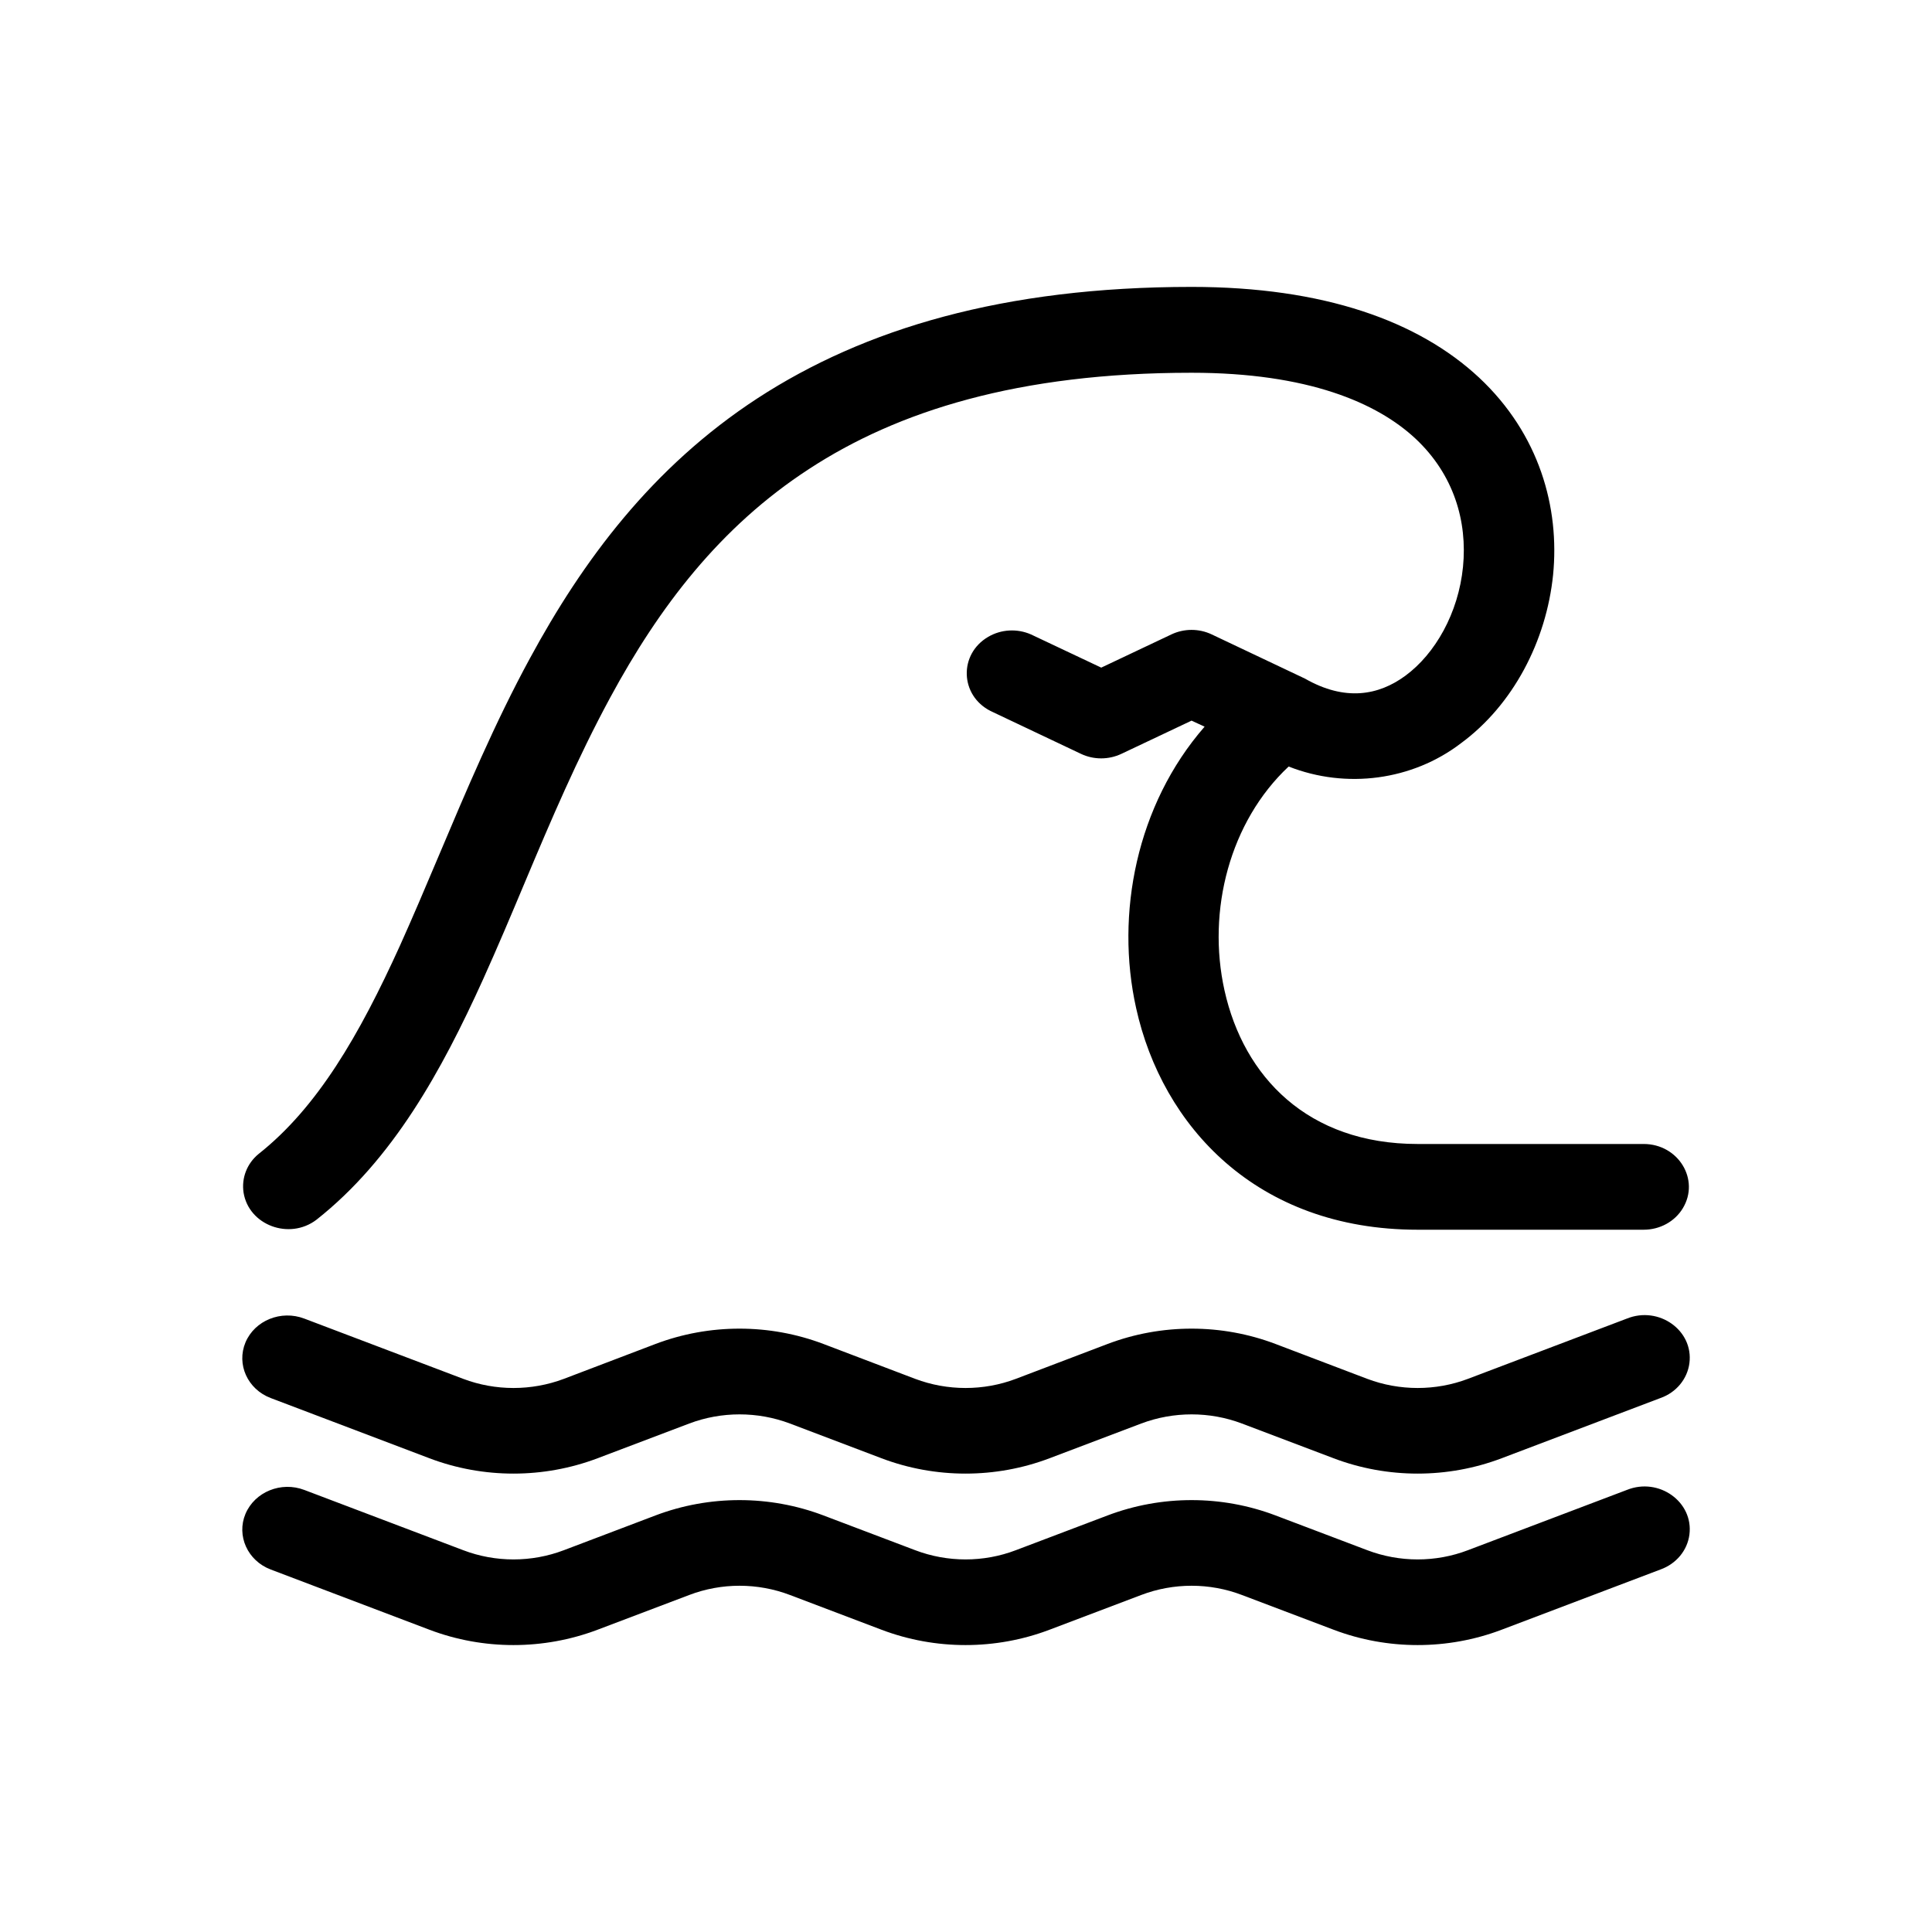
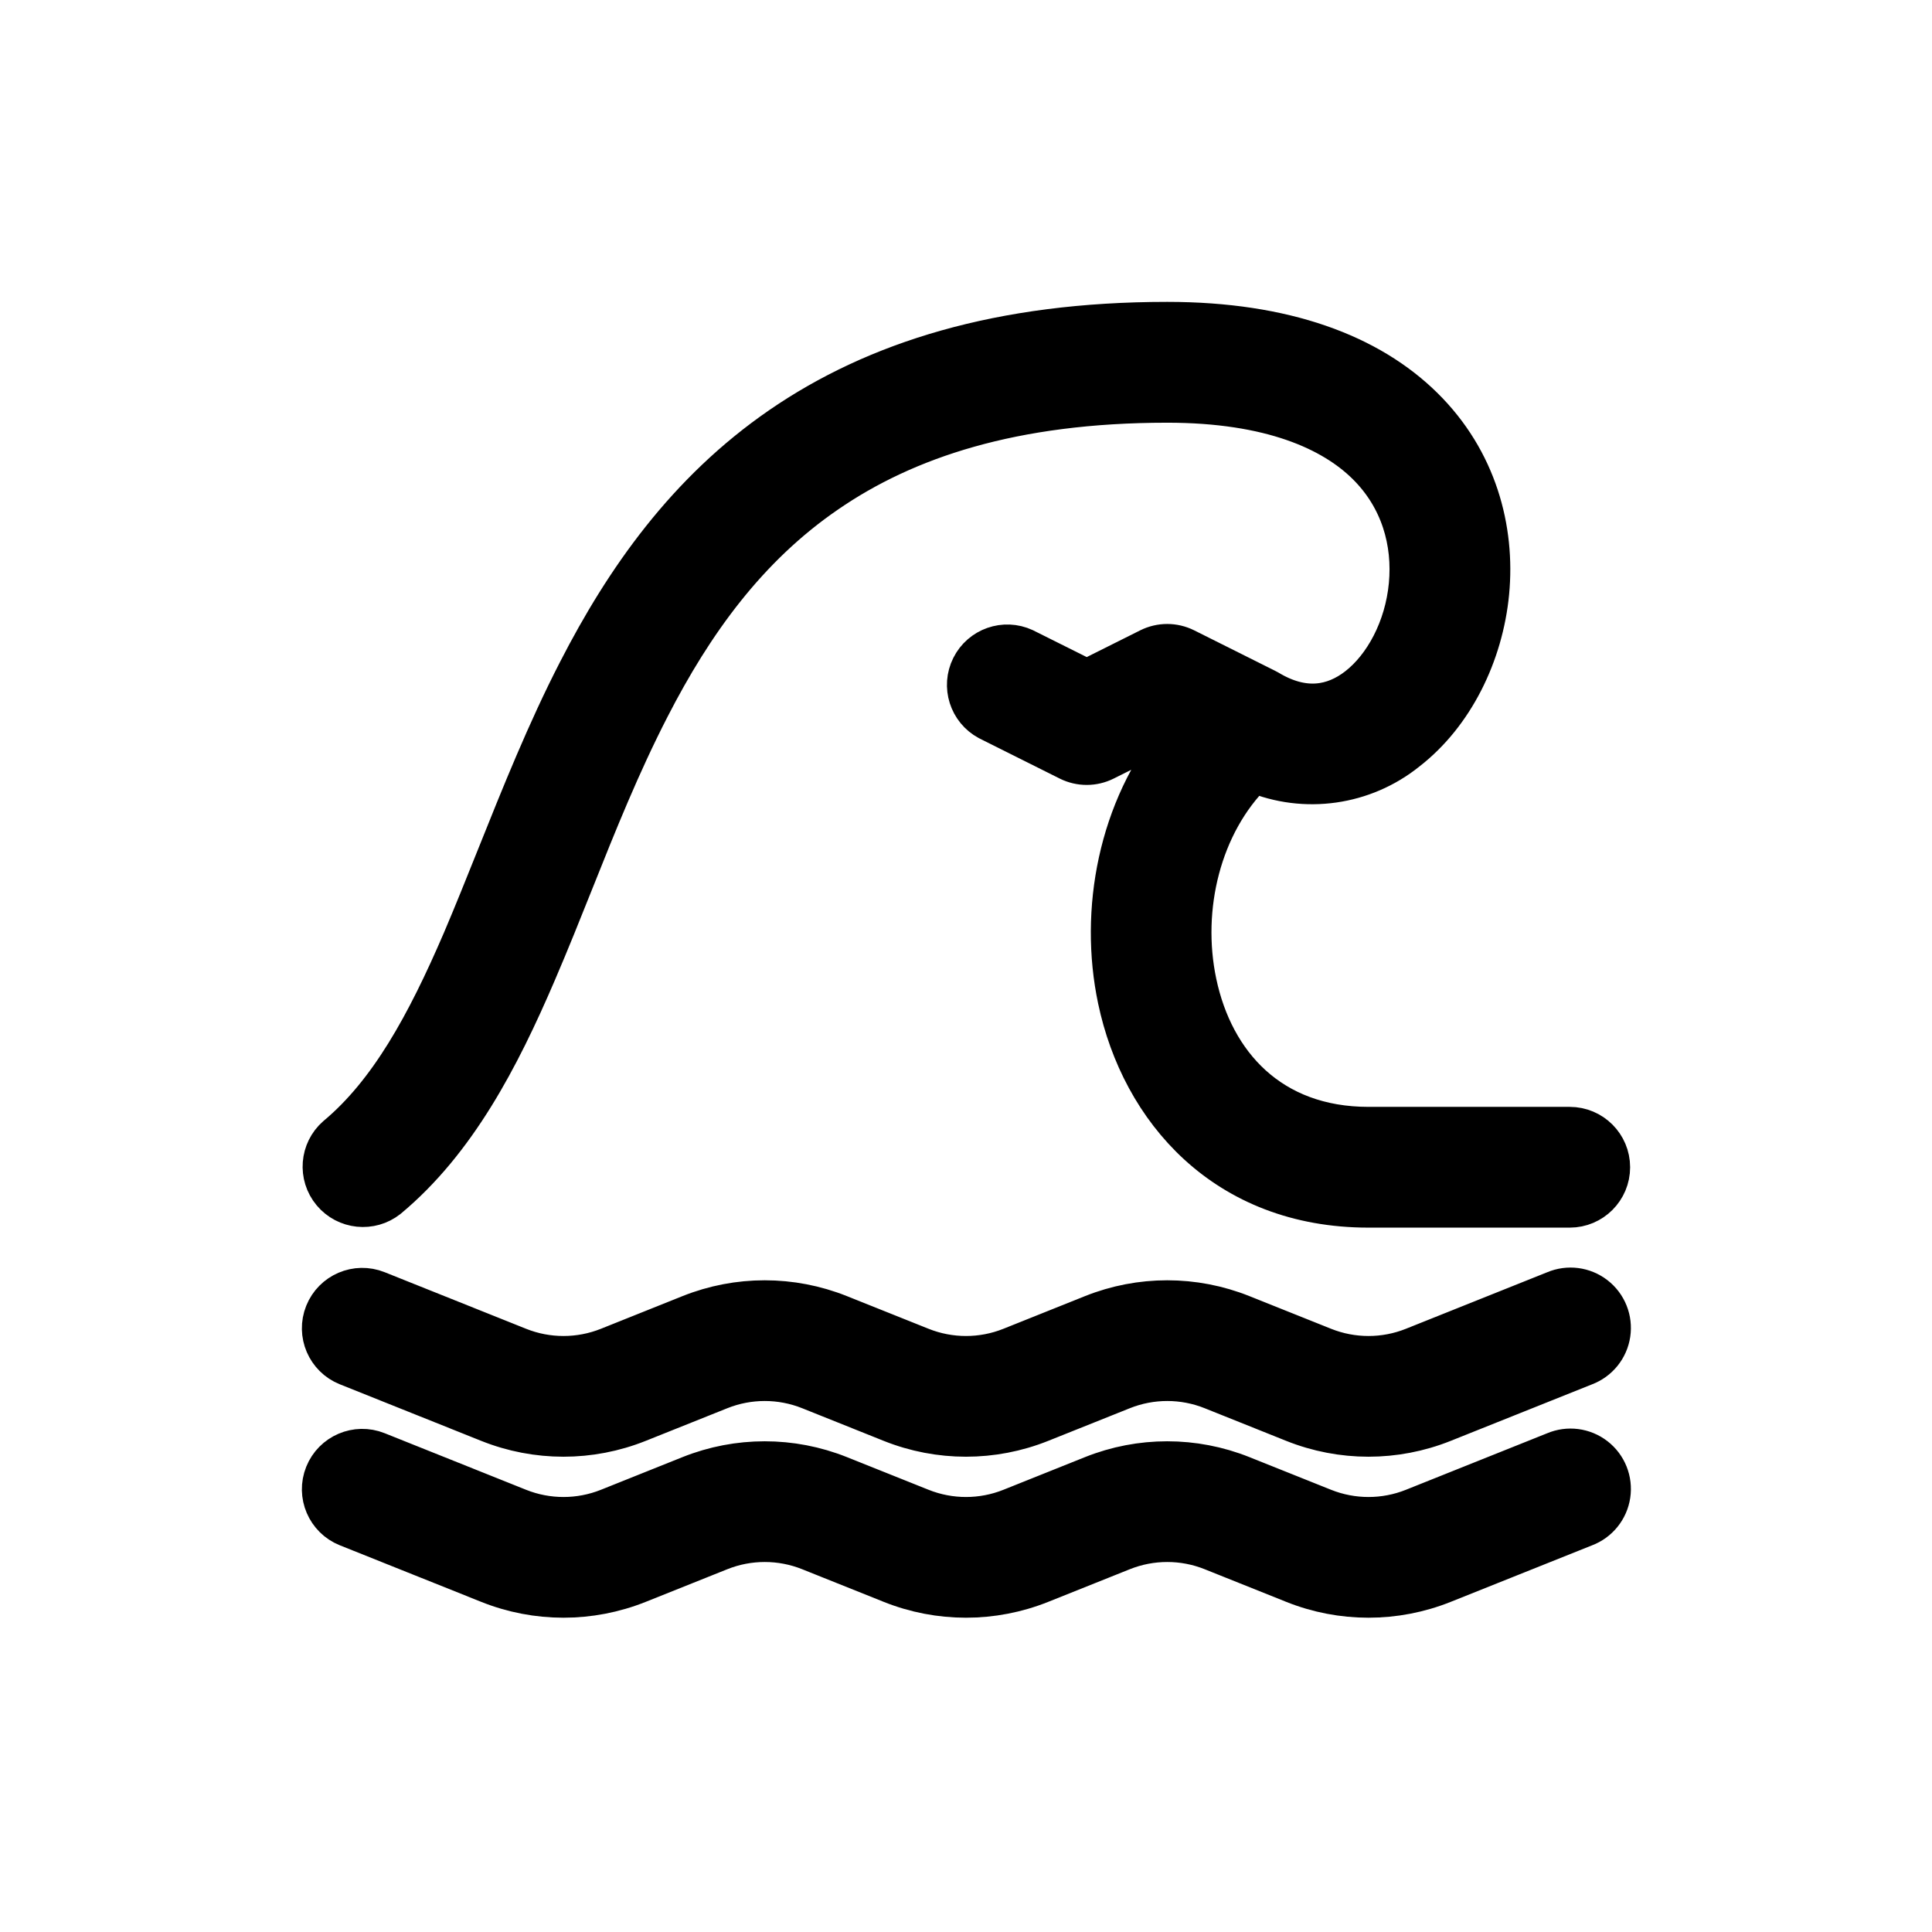
- <svg xmlns="http://www.w3.org/2000/svg" width="16" height="16" fill="currentColor" class="bi bi-tsunami" viewBox="0 0 16 16">
-   <path d="M 2.033 11.117 C 2.11 10.935 2.328 10.847 2.52 10.92 L 3.836 11.419 C 4.103 11.52 4.402 11.52 4.67 11.419 L 5.429 11.13 C 5.875 10.961 6.373 10.961 6.819 11.13 L 7.579 11.419 C 7.847 11.52 8.146 11.52 8.413 11.419 L 9.173 11.13 C 9.619 10.961 10.117 10.961 10.563 11.13 L 11.323 11.419 C 11.591 11.52 11.89 11.52 12.157 11.419 L 13.473 10.92 C 13.738 10.813 14.026 11.018 13.991 11.289 C 13.974 11.42 13.882 11.532 13.751 11.578 L 12.435 12.077 C 11.989 12.246 11.491 12.246 11.045 12.077 L 10.285 11.789 C 10.018 11.688 9.719 11.688 9.451 11.789 L 8.691 12.077 C 8.245 12.246 7.747 12.246 7.301 12.077 L 6.542 11.789 C 6.274 11.688 5.975 11.688 5.708 11.789 L 4.948 12.077 C 4.501 12.246 4.003 12.246 3.557 12.077 L 2.242 11.578 C 2.05 11.505 1.957 11.299 2.033 11.117 M 2.033 12.537 C 2.11 12.355 2.328 12.266 2.52 12.339 L 3.836 12.838 C 4.103 12.94 4.402 12.94 4.67 12.838 L 5.429 12.55 C 5.875 12.381 6.373 12.381 6.819 12.55 L 7.579 12.838 C 7.847 12.94 8.146 12.94 8.413 12.838 L 9.173 12.55 C 9.619 12.381 10.117 12.381 10.563 12.55 L 11.323 12.838 C 11.591 12.94 11.89 12.94 12.157 12.838 L 13.473 12.339 C 13.738 12.232 14.026 12.438 13.991 12.709 C 13.974 12.84 13.882 12.951 13.751 12.998 L 12.435 13.497 C 11.989 13.666 11.491 13.666 11.045 13.497 L 10.285 13.209 C 10.018 13.107 9.719 13.107 9.451 13.209 L 8.691 13.497 C 8.245 13.666 7.747 13.666 7.301 13.497 L 6.542 13.209 C 6.274 13.107 5.975 13.107 5.708 13.209 L 4.948 13.497 C 4.501 13.666 4.003 13.666 3.557 13.497 L 2.242 12.998 C 2.05 12.925 1.957 12.718 2.033 12.537 M 4 8.112 C 3.658 8.866 3.255 9.601 2.62 10.102 C 2.395 10.272 2.06 10.146 2.017 9.876 C 1.999 9.756 2.045 9.636 2.141 9.557 C 2.629 9.171 2.975 8.574 3.312 7.832 C 3.417 7.599 3.523 7.349 3.632 7.091 C 3.858 6.556 4.099 5.984 4.388 5.453 C 4.824 4.648 5.397 3.87 6.274 3.298 C 7.156 2.724 8.309 2.376 9.868 2.376 C 10.964 2.376 11.748 2.66 12.249 3.127 C 12.75 3.596 12.917 4.205 12.862 4.761 C 12.806 5.308 12.532 5.837 12.098 6.156 C 11.696 6.463 11.149 6.536 10.672 6.348 C 10.186 6.803 9.993 7.539 10.141 8.203 C 10.3 8.917 10.83 9.474 11.74 9.474 L 13.612 9.474 C 13.9 9.474 14.08 9.77 13.936 10.007 C 13.869 10.117 13.746 10.184 13.612 10.184 L 11.74 10.184 C 10.404 10.184 9.624 9.322 9.409 8.349 C 9.235 7.569 9.412 6.665 9.976 6.018 L 9.868 5.968 L 9.287 6.243 C 9.181 6.293 9.057 6.293 8.952 6.243 L 8.203 5.888 C 7.949 5.759 7.939 5.417 8.184 5.274 C 8.291 5.211 8.424 5.204 8.538 5.254 L 9.12 5.529 L 9.701 5.254 C 9.806 5.204 9.93 5.204 10.035 5.254 L 10.784 5.609 L 10.809 5.621 C 11.139 5.809 11.416 5.76 11.639 5.596 C 11.885 5.415 12.078 5.078 12.116 4.694 C 12.153 4.319 12.041 3.931 11.723 3.633 C 11.405 3.336 10.832 3.087 9.868 3.087 C 8.432 3.087 7.433 3.405 6.7 3.884 C 5.962 4.364 5.458 5.029 5.054 5.776 C 4.781 6.28 4.563 6.793 4.346 7.309 C 4.234 7.576 4.121 7.844 4 8.112" style="" />
+ <svg xmlns="http://www.w3.org/2000/svg" viewBox="-4 -4 24 24" fill="currentColor" stroke="currentColor" class="bi bi-tsunami" stroke-width="0.5" stroke-linejoin="round">
+   <path d="M.036 12.314a.5.5 0 0 1 .65-.278l1.757.703a1.5 1.5 0 0 0 1.114 0l1.014-.406a2.5 2.5 0 0 1 1.857 0l1.015.406a1.5 1.5 0 0 0 1.114 0l1.014-.406a2.5 2.5 0 0 1 1.857 0l1.015.406a1.5 1.5 0 0 0 1.114 0l1.757-.703a.5.5 0 1 1 .372.928l-1.758.703a2.5 2.5 0 0 1-1.857 0l-1.014-.406a1.5 1.5 0 0 0-1.114 0l-1.015.406a2.5 2.5 0 0 1-1.857 0l-1.014-.406a1.5 1.5 0 0 0-1.114 0l-1.015.406a2.5 2.5 0 0 1-1.857 0l-1.757-.703a.5.5 0 0 1-.278-.65m0 2a.5.5 0 0 1 .65-.278l1.757.703a1.5 1.5 0 0 0 1.114 0l1.014-.406a2.5 2.5 0 0 1 1.857 0l1.015.406a1.5 1.5 0 0 0 1.114 0l1.014-.406a2.5 2.5 0 0 1 1.857 0l1.015.406a1.5 1.5 0 0 0 1.114 0l1.757-.703a.5.5 0 1 1 .372.928l-1.758.703a2.5 2.5 0 0 1-1.857 0l-1.014-.406a1.5 1.5 0 0 0-1.114 0l-1.015.406a2.5 2.5 0 0 1-1.857 0l-1.014-.406a1.5 1.5 0 0 0-1.114 0l-1.015.406a2.5 2.5 0 0 1-1.857 0l-1.757-.703a.5.5 0 0 1-.278-.65M2.662 8.08c-.456 1.063-.994 2.098-1.842 2.804a.5.5 0 0 1-.64-.768c.652-.544 1.114-1.384 1.564-2.43.14-.328.281-.68.427-1.044.302-.754.624-1.559 1.01-2.308C3.763 3.2 4.528 2.105 5.7 1.299 6.877.49 8.418 0 10.5 0c1.463 0 2.511.4 3.179 1.058.67.66.893 1.518.819 2.302-.074.771-.441 1.516-1.02 1.965a1.88 1.88 0 0 1-1.904.27c-.65.642-.907 1.679-.71 2.614C11.076 9.215 11.784 10 13 10h2.5a.5.5 0 0 1 0 1H13c-1.784 0-2.826-1.215-3.114-2.585-.232-1.1.005-2.373.758-3.284L10.5 5.06l-.777.388a.5.5 0 0 1-.447 0l-1-.5a.5.5 0 0 1 .447-.894l.777.388.776-.388a.5.5 0 0 1 .447 0l1 .5.034.018c.44.264.81.195 1.108-.036.328-.255.586-.729.637-1.27.05-.529-.1-1.076-.525-1.495s-1.19-.77-2.477-.77c-1.918 0-3.252.448-4.232 1.123C5.283 2.8 4.61 3.738 4.07 4.79c-.365.71-.655 1.433-.945 2.16-.15.376-.301.753-.463 1.13" />
</svg>
